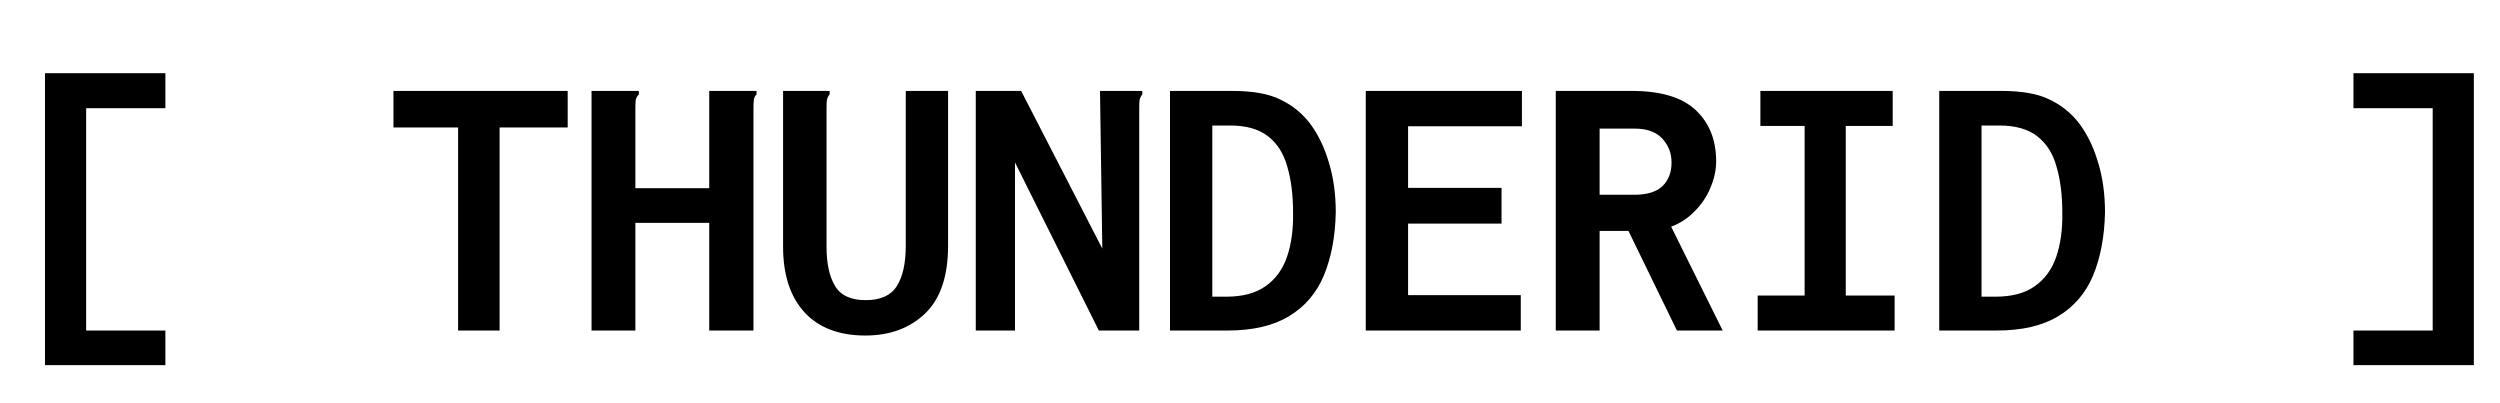
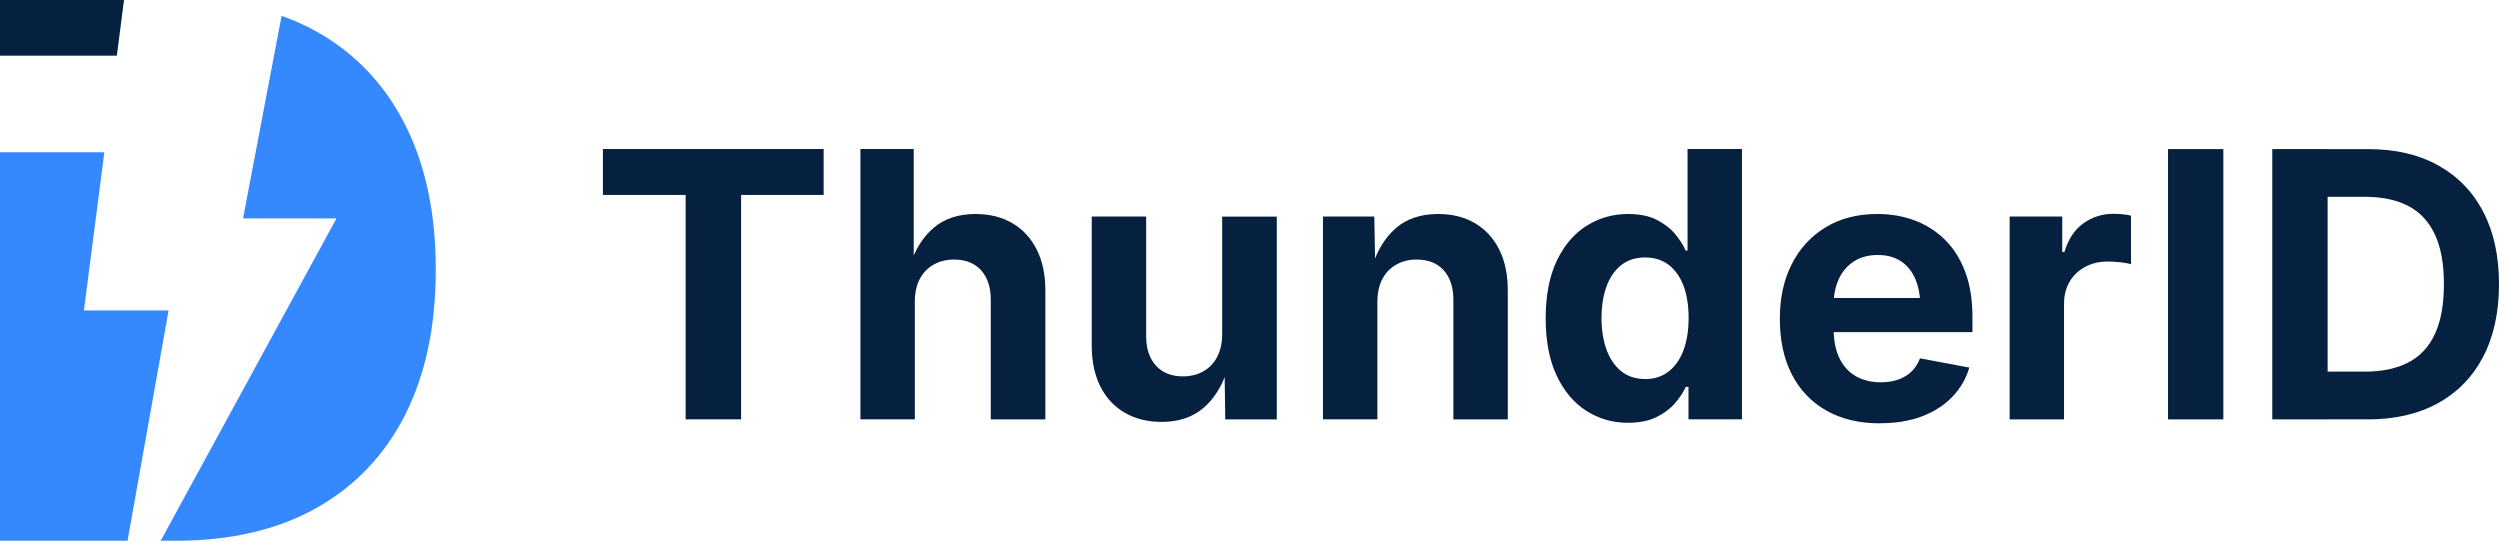
- <svg xmlns="http://www.w3.org/2000/svg" width="416" height="67" viewBox="0 0 416 67" fill="none">
-   <path d="M7.488 60.76V12.184H27.52V18.008H14.336V55H27.52V60.76H7.488ZM76.224 55V21.208H65.472V15.128H94.464V21.208H83.136V55H76.224ZM98.432 15.128H106.304V15.704C106.048 15.96 105.877 16.259 105.792 16.6C105.749 16.899 105.728 17.389 105.728 18.072V31.32H118.016V15.128H125.888V15.704C125.632 15.96 125.483 16.259 125.44 16.6C125.397 16.899 125.376 17.389 125.376 18.072V55H118.016V37.08H105.728V55H98.432V15.128ZM144 55.832C139.605 55.832 136.213 54.531 133.824 51.928C131.477 49.325 130.304 45.699 130.304 41.048V15.128H138.048V15.704C137.835 15.96 137.685 16.259 137.6 16.6C137.557 16.899 137.536 17.389 137.536 18.072V41.112C137.536 43.843 138.005 45.997 138.944 47.576C139.883 49.155 141.589 49.944 144.064 49.944C146.539 49.944 148.267 49.155 149.248 47.576C150.229 45.997 150.72 43.779 150.72 40.92V15.128H157.76V40.856C157.76 45.976 156.48 49.752 153.92 52.184C151.36 54.616 148.053 55.832 144 55.832ZM162.368 15.128H169.92L183.424 41.368L183.04 15.128H190.08V15.704C189.867 15.96 189.717 16.259 189.632 16.6C189.589 16.899 189.568 17.389 189.568 18.072V55H182.848L168.896 27.032V55H162.368V15.128ZM194.688 55V15.128H204.992C208.491 15.128 211.2 15.619 213.12 16.6C215.083 17.539 216.725 18.883 218.048 20.632C219.371 22.424 220.395 24.557 221.12 27.032C221.888 29.507 222.272 32.28 222.272 35.352C222.187 39.363 221.525 42.861 220.288 45.848C219.051 48.792 217.109 51.053 214.464 52.632C211.861 54.211 208.448 55 204.224 55H194.688ZM201.728 49.368H204.032C206.763 49.368 208.939 48.792 210.56 47.64C212.224 46.488 213.419 44.867 214.144 42.776C214.869 40.685 215.211 38.232 215.168 35.416C215.168 32.472 214.848 29.912 214.208 27.736C213.611 25.56 212.544 23.875 211.008 22.68C209.472 21.485 207.381 20.888 204.736 20.888H201.728V49.368ZM227.264 55V15.128H253.248V21.016H234.304V31.256H249.856V37.208H234.304V49.112H253.056V55H227.264ZM258.88 55V15.128H271.488C276.352 15.128 279.915 16.195 282.176 18.328C284.437 20.461 285.568 23.299 285.568 26.84C285.568 28.291 285.248 29.763 284.608 31.256C284.011 32.707 283.136 34.008 281.984 35.16C280.875 36.312 279.573 37.165 278.08 37.72L286.656 55H279.04L270.976 38.424H266.176V55H258.88ZM266.176 32.408H272C274.048 32.408 275.584 31.939 276.608 31C277.632 30.019 278.144 28.696 278.144 27.032C278.144 25.496 277.632 24.173 276.608 23.064C275.584 21.955 274.048 21.4 272 21.4H266.176V32.408ZM292.48 55V49.176H300.288V20.952H292.928V15.128H314.944V20.952H307.136V49.176H315.264V55H292.48ZM322.688 55V15.128H332.992C336.491 15.128 339.2 15.619 341.12 16.6C343.083 17.539 344.725 18.883 346.048 20.632C347.371 22.424 348.395 24.557 349.12 27.032C349.888 29.507 350.272 32.28 350.272 35.352C350.187 39.363 349.525 42.861 348.288 45.848C347.051 48.792 345.109 51.053 342.464 52.632C339.861 54.211 336.448 55 332.224 55H322.688ZM329.728 49.368H332.032C334.763 49.368 336.939 48.792 338.56 47.64C340.224 46.488 341.419 44.867 342.144 42.776C342.869 40.685 343.211 38.232 343.168 35.416C343.168 32.472 342.848 29.912 342.208 27.736C341.611 25.56 340.544 23.875 339.008 22.68C337.472 21.485 335.381 20.888 332.736 20.888H329.728V49.368ZM411.648 60.76H391.616V55H404.8V18.008H391.616V12.184H411.648V60.76Z" fill="black" />
+ <svg xmlns="http://www.w3.org/2000/svg" width="1187" height="257" viewBox="0 0 1187 257" fill="none">
+   <path d="M286.26 92.558V70.758H391.069V92.558H351.882V199.098H325.532V92.558H286.26Z" fill="#05213F" />
+   <path d="M434.366 143.381V199.098H408.524V70.758H433.837V126.836H431.761C434.281 118.807 438.115 112.578 443.263 108.193C448.41 103.807 455.04 101.604 463.195 101.604C469.846 101.604 475.672 103.045 480.628 105.947C485.585 108.85 489.461 113.002 492.215 118.446C494.969 123.891 496.346 130.352 496.346 137.873V199.12H470.418V142.364C470.418 136.39 468.872 131.708 465.822 128.319C462.75 124.929 458.493 123.234 453.028 123.234C449.405 123.234 446.186 124.018 443.347 125.607C440.509 127.196 438.285 129.463 436.717 132.45C435.129 135.437 434.345 139.081 434.345 143.381H434.366Z" fill="#05213F" />
+   <path d="M551.504 200.306C544.853 200.306 539.007 198.865 534.029 195.963C529.03 193.061 525.175 188.908 522.442 183.485C519.71 178.062 518.354 171.579 518.354 164.058V102.812H544.196V159.567C544.196 165.541 545.743 170.223 548.856 173.613C551.949 177.002 556.207 178.697 561.608 178.697C565.273 178.697 568.535 177.913 571.331 176.324C574.148 174.735 576.33 172.447 577.919 169.439C579.507 166.431 580.291 162.787 580.291 158.55V102.833H606.218V199.12H581.753L581.414 175.096H582.875C580.354 183.188 576.478 189.417 571.289 193.781C566.099 198.145 559.511 200.327 551.525 200.327L551.504 200.306Z" fill="#05213F" />
+   <path d="M653.984 143.381V199.098H628.142V102.812H652.523L652.946 126.836H651.4C653.921 118.807 657.755 112.578 662.902 108.193C668.049 103.807 674.679 101.604 682.834 101.604C689.486 101.604 695.311 103.045 700.268 105.947C705.224 108.85 709.079 113.002 711.812 118.446C714.544 123.87 715.9 130.352 715.9 137.873V199.12H690.058V142.364C690.058 136.39 688.511 131.708 685.461 128.319C682.389 124.929 678.132 123.234 672.667 123.234C669.045 123.234 665.825 124.018 662.987 125.607C660.148 127.196 657.924 129.463 656.356 132.45C654.768 135.437 653.984 139.081 653.984 143.381Z" fill="#05213F" />
+   <path d="M773.071 200.751C765.721 200.751 759.07 198.844 753.138 195.031C747.186 191.217 742.505 185.625 739.052 178.231C735.599 170.859 733.884 161.812 733.884 151.135C733.884 140.458 735.663 131.009 739.222 123.658C742.78 116.307 747.525 110.799 753.435 107.112C759.345 103.447 765.869 101.604 772.986 101.604C778.43 101.604 782.984 102.515 786.585 104.358C790.208 106.201 793.131 108.468 795.376 111.159C797.621 113.849 799.273 116.476 800.375 118.997H801.243V70.758H827.086V199.098H801.688V183.676H800.396C799.252 186.26 797.537 188.866 795.27 191.472C793.004 194.077 790.059 196.281 786.437 198.06C782.815 199.84 778.366 200.73 773.092 200.73L773.071 200.751ZM781.078 179.989C785.441 179.989 789.17 178.782 792.283 176.367C795.376 173.952 797.748 170.583 799.337 166.24C800.947 161.897 801.752 156.834 801.752 151.029C801.752 145.224 800.968 140.098 799.379 135.818C797.791 131.539 795.461 128.213 792.368 125.819C789.275 123.446 785.505 122.239 781.078 122.239C776.651 122.239 772.732 123.467 769.661 125.946C766.589 128.425 764.28 131.793 762.734 136.115C761.188 140.415 760.404 145.394 760.404 151.008C760.404 156.622 761.188 161.622 762.776 165.986C764.365 170.35 766.674 173.761 769.745 176.24C772.817 178.718 776.587 179.947 781.078 179.947V179.989Z" fill="#05213F" />
+   <path d="M892.603 201.005C882.795 201.005 874.322 198.992 867.205 194.967C860.088 190.942 854.623 185.243 850.789 177.828C846.976 170.414 845.07 161.643 845.07 151.474C845.07 141.305 846.955 132.852 850.746 125.374C854.538 117.917 859.897 112.091 866.845 107.896C873.793 103.701 881.948 101.604 891.311 101.604C897.623 101.604 903.511 102.6 908.955 104.612C914.399 106.625 919.208 109.655 923.338 113.701C927.469 117.747 930.71 122.811 933.018 128.912C935.348 134.992 936.513 142.174 936.513 150.436V157.681H855.64V141.496H923.847L911.794 145.796C911.794 140.797 911.031 136.454 909.506 132.746C907.981 129.039 905.715 126.179 902.707 124.124C899.699 122.09 895.971 121.073 891.544 121.073C887.116 121.073 883.261 122.111 880.126 124.166C876.991 126.243 874.619 129.039 873.03 132.556C871.42 136.094 870.615 140.119 870.615 144.652V156.114C870.615 161.685 871.548 166.367 873.412 170.159C875.276 173.952 877.881 176.79 881.249 178.676C884.617 180.561 888.536 181.515 893.005 181.515C896.055 181.515 898.809 181.091 901.266 180.222C903.744 179.354 905.841 178.083 907.6 176.388C909.358 174.693 910.692 172.617 911.603 170.138L935.031 174.524C933.485 179.799 930.773 184.438 926.939 188.442C923.084 192.425 918.276 195.518 912.514 197.7C906.752 199.882 900.101 200.963 892.581 200.963L892.603 201.005Z" fill="#05213F" />
+   <path d="M954.18 199.098V102.812H979.153V119.612H980.191C981.971 113.637 984.936 109.125 989.109 106.095C993.282 103.066 998.048 101.519 1003.45 101.519C1004.76 101.519 1006.2 101.583 1007.75 101.731C1009.3 101.88 1010.65 102.091 1011.8 102.388V125.48C1010.65 125.077 1008.98 124.76 1006.8 124.527C1004.61 124.293 1002.54 124.188 1000.59 124.188C996.692 124.188 993.155 125.035 989.999 126.73C986.843 128.425 984.385 130.776 982.627 133.784C980.869 136.793 980.001 140.31 980.001 144.335V199.12H954.158L954.18 199.098Z" fill="#05213F" />
+   <path d="M1055.64 70.78V199.12H1029.38V70.78H1055.64Z" fill="#05213F" />
+   <path d="M1105.15 70.78V199.12H1078.88V70.78H1105.15ZM1124.02 199.098H1090.78V176.451H1122.73C1130.99 176.451 1137.94 174.99 1143.53 172.066C1149.12 169.143 1153.34 164.609 1156.15 158.465C1158.97 152.322 1160.37 144.462 1160.37 134.865C1160.37 125.268 1158.95 117.514 1156.11 111.392C1153.27 105.269 1149.08 100.757 1143.53 97.833C1137.98 94.91 1131.12 93.448 1122.9 93.448H1090.17V70.801H1124.44C1137.3 70.801 1148.38 73.364 1157.64 78.512C1166.89 83.66 1174.05 90.99 1179.03 100.566C1184.03 110.121 1186.53 121.561 1186.53 134.886C1186.53 148.212 1184.03 159.757 1179.03 169.333C1174.03 178.93 1166.87 186.281 1157.55 191.429C1148.21 196.577 1137.05 199.141 1124 199.141L1124.02 199.098Z" fill="#05213F" />
+   <path d="M55.476 26.439L58.887 0H0V26.439H55.476Z" fill="#05213F" />
+   <path d="M39.844 147.407L49.545 72.284H4.9909e-05V256.743H60.56L80.048 147.407H39.844Z" fill="#3688FF" />
+   <path d="M192.42 59.361C182.782 40.231 168.929 25.57 150.903 15.338C145.501 12.266 139.761 9.661 133.703 7.521L115.401 103.702H159.757L76.299 256.743H83.374C109.449 256.743 131.69 251.574 150.14 241.236C168.569 230.897 182.634 216.131 192.356 196.959C202.058 177.765 206.909 154.8 206.909 128.043C206.909 101.286 202.079 78.512 192.441 59.382L192.42 59.361Z" fill="#3688FF" />
</svg>
